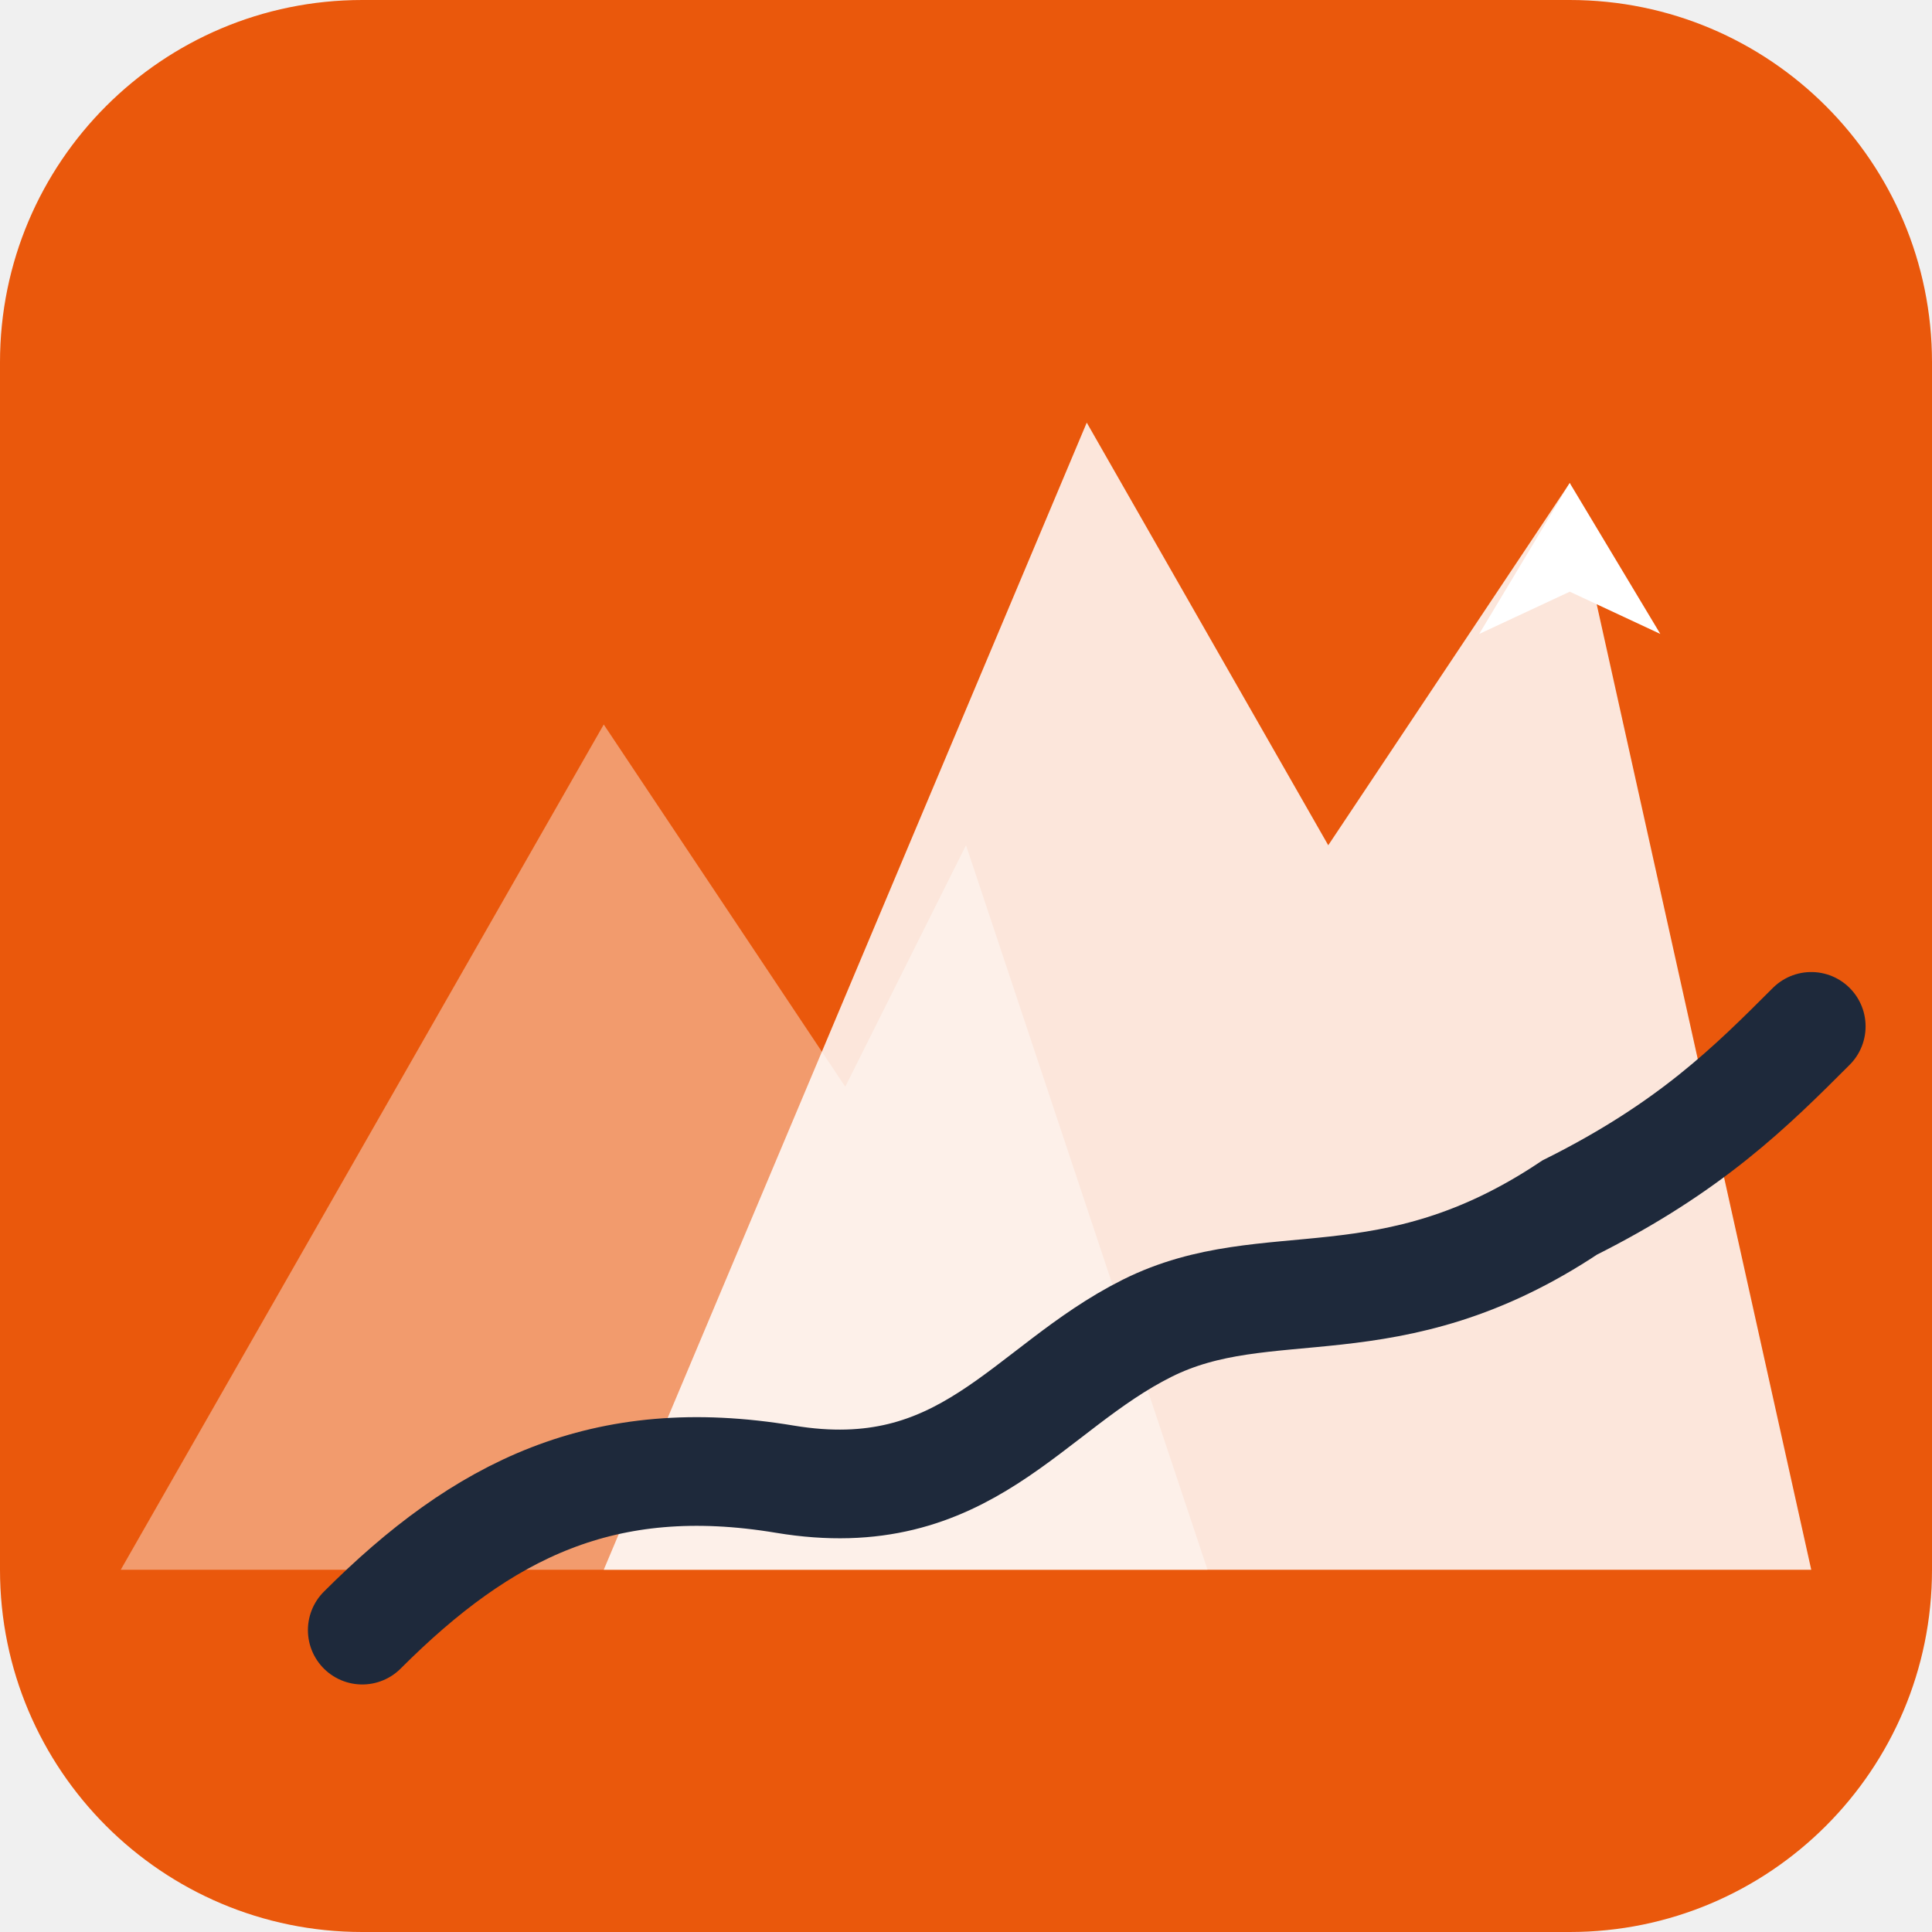
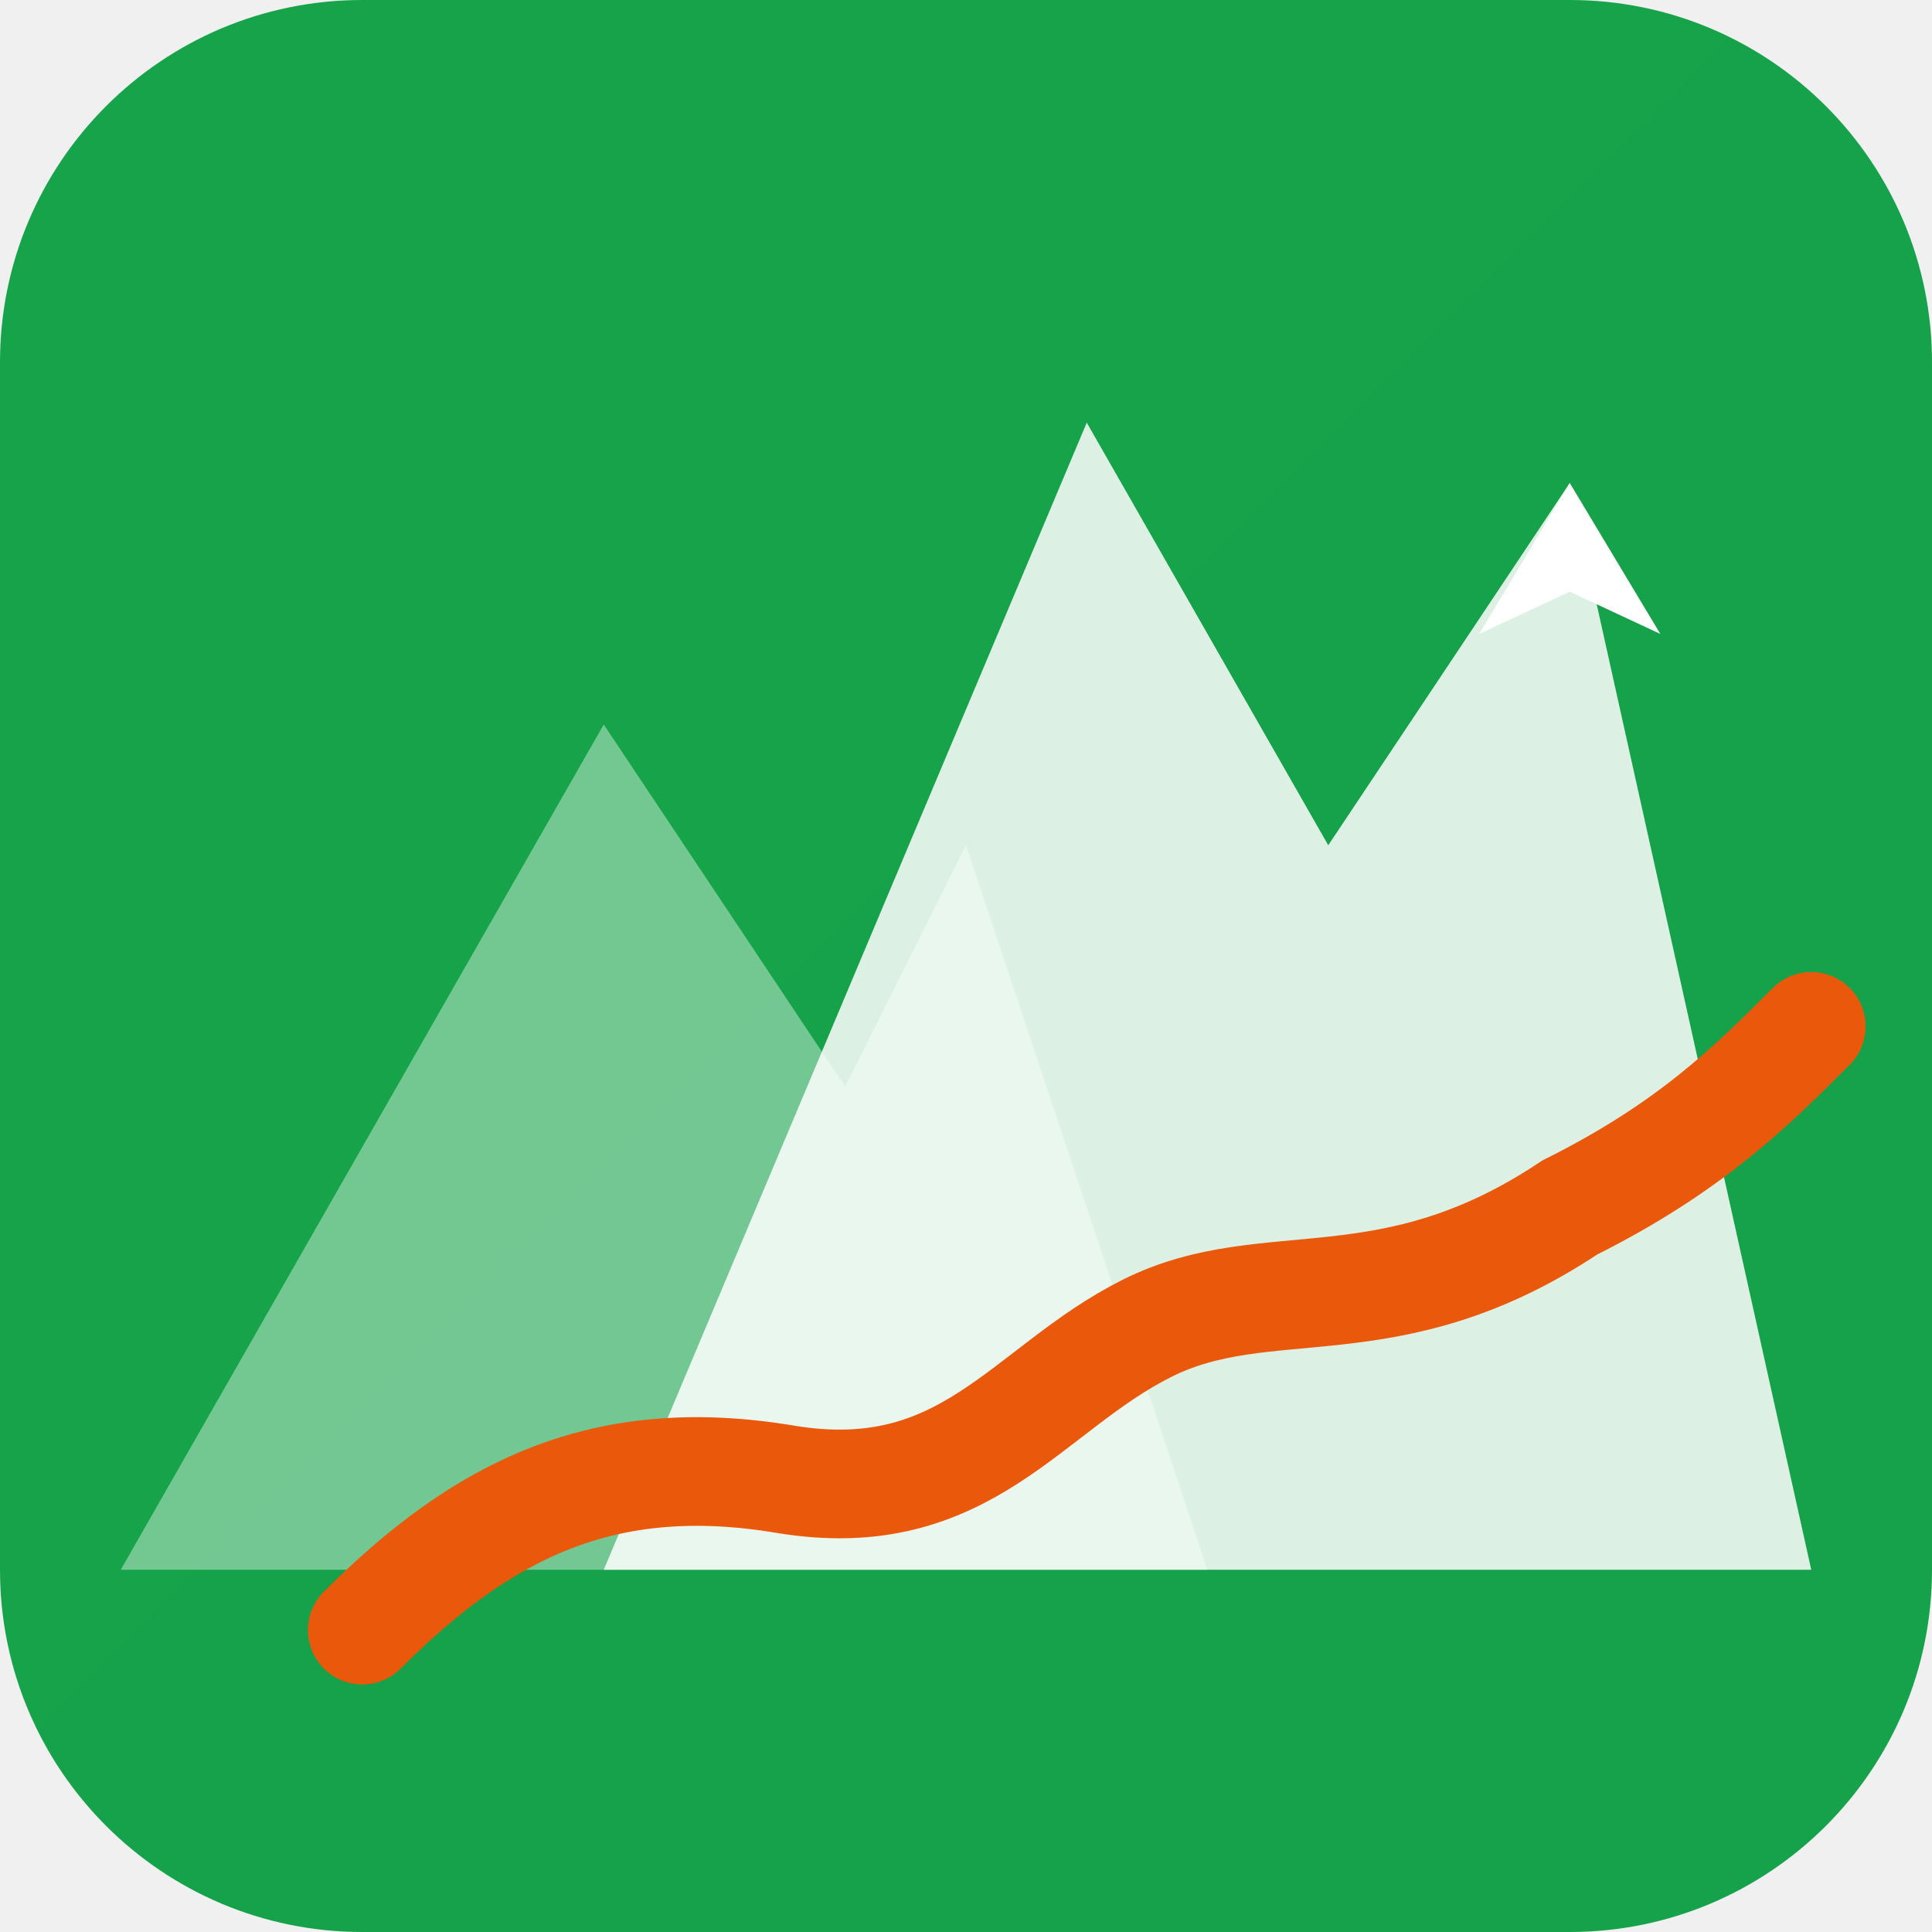
<svg xmlns="http://www.w3.org/2000/svg" width="32" height="32" viewBox="0 0 32 32" fill="none">
-   <rect width="32" height="32" rx="6" fill="#EA580C" />
+   <rect width="32" height="32" rx="6" fill="url(#favGrad)" />
+   <defs>
+     <linearGradient id="favGrad" x1="0" y1="0" x2="32" y2="32">
+       <stop offset="0%" stop-color="#16A34A" />
+       <stop offset="100%" stop-color="#15803D" />
+     </linearGradient>
+   </defs>
  <path d="M2 26L10 12L14 18L16 14L20 26H2Z" fill="white" fill-opacity="0.4" />
  <path d="M10 26L18 7L22 14L26 8L30 26H10Z" fill="white" fill-opacity="0.85" />
  <path d="M24.5 10.5L26 8L27.5 10.5L26 9.8L24.5 10.5Z" fill="white" />
-   <path d="M6 27C8 25 10 24 13 24.5C16 25 17 23 19 22C21 21 23 22 26 20C28 19 29 18 30 17" stroke="#1E293B" stroke-width="1.8" stroke-linecap="round" fill="none" />
+   <path d="M6 27C8 25 10 24 13 24.5C16 25 17 23 19 22C21 21 23 22 26 20C28 19 29 18 30 17" stroke="#EA580C" stroke-width="1.8" stroke-linecap="round" fill="none" />
</svg>
